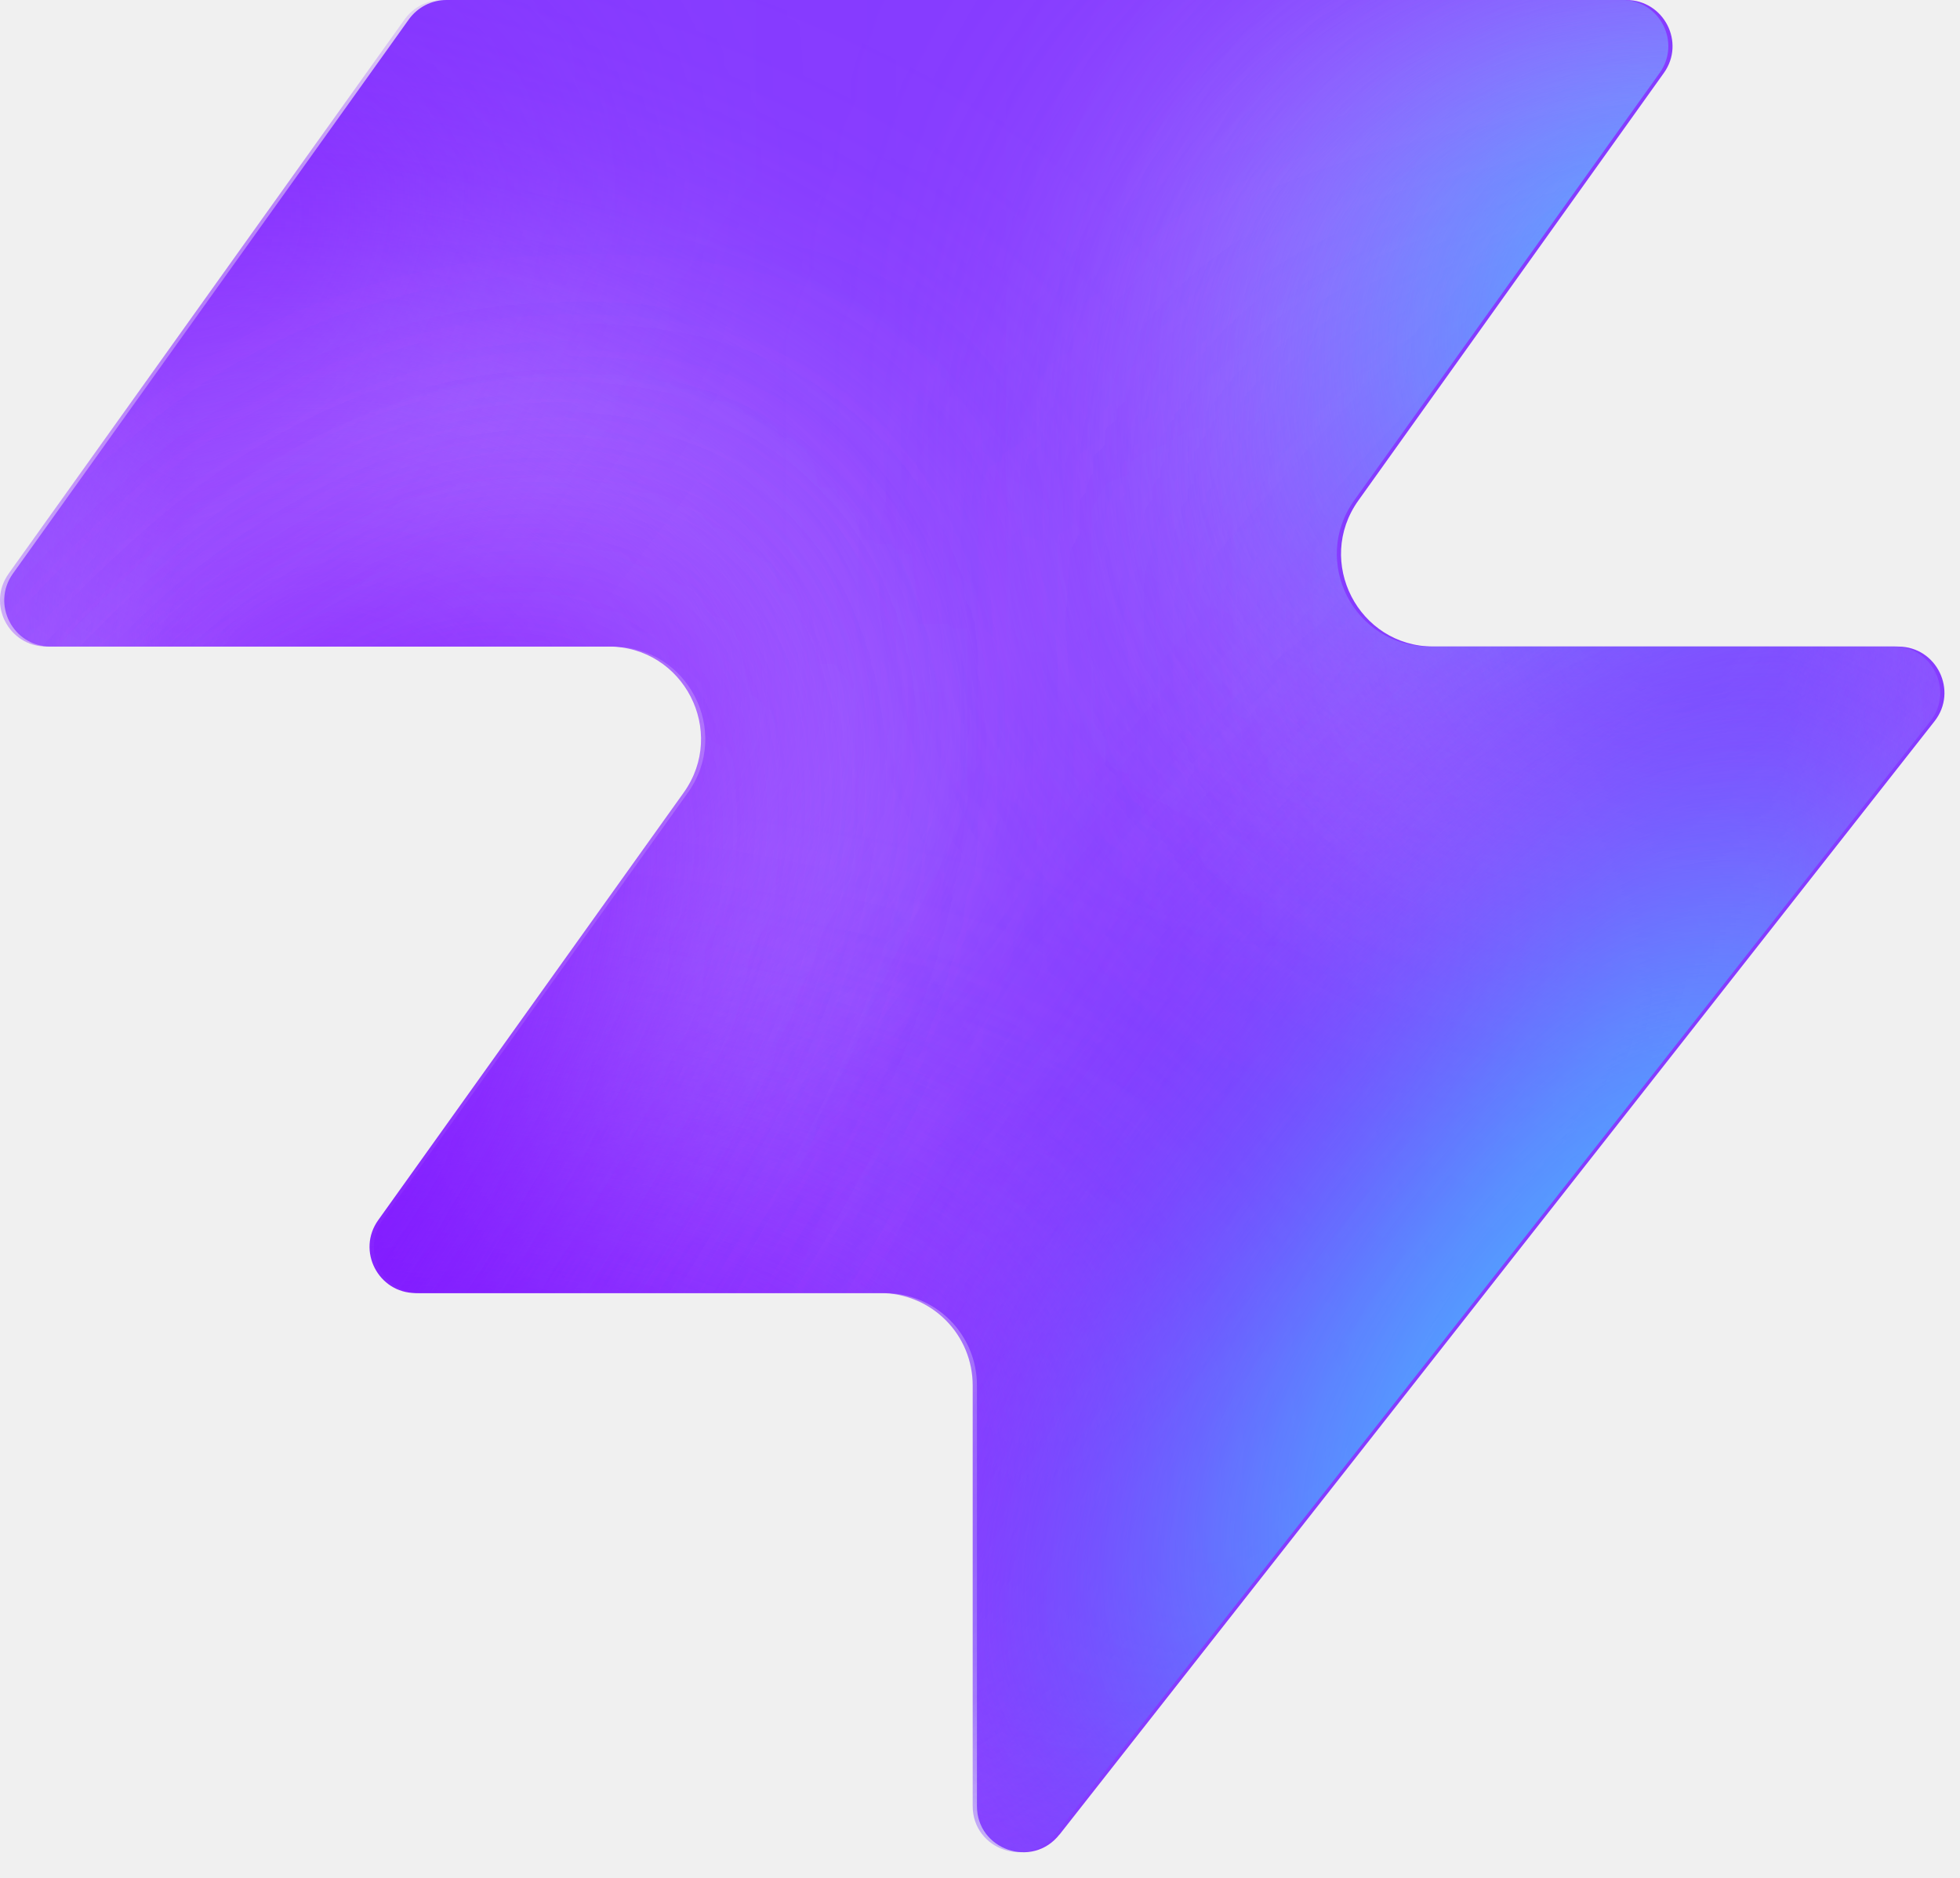
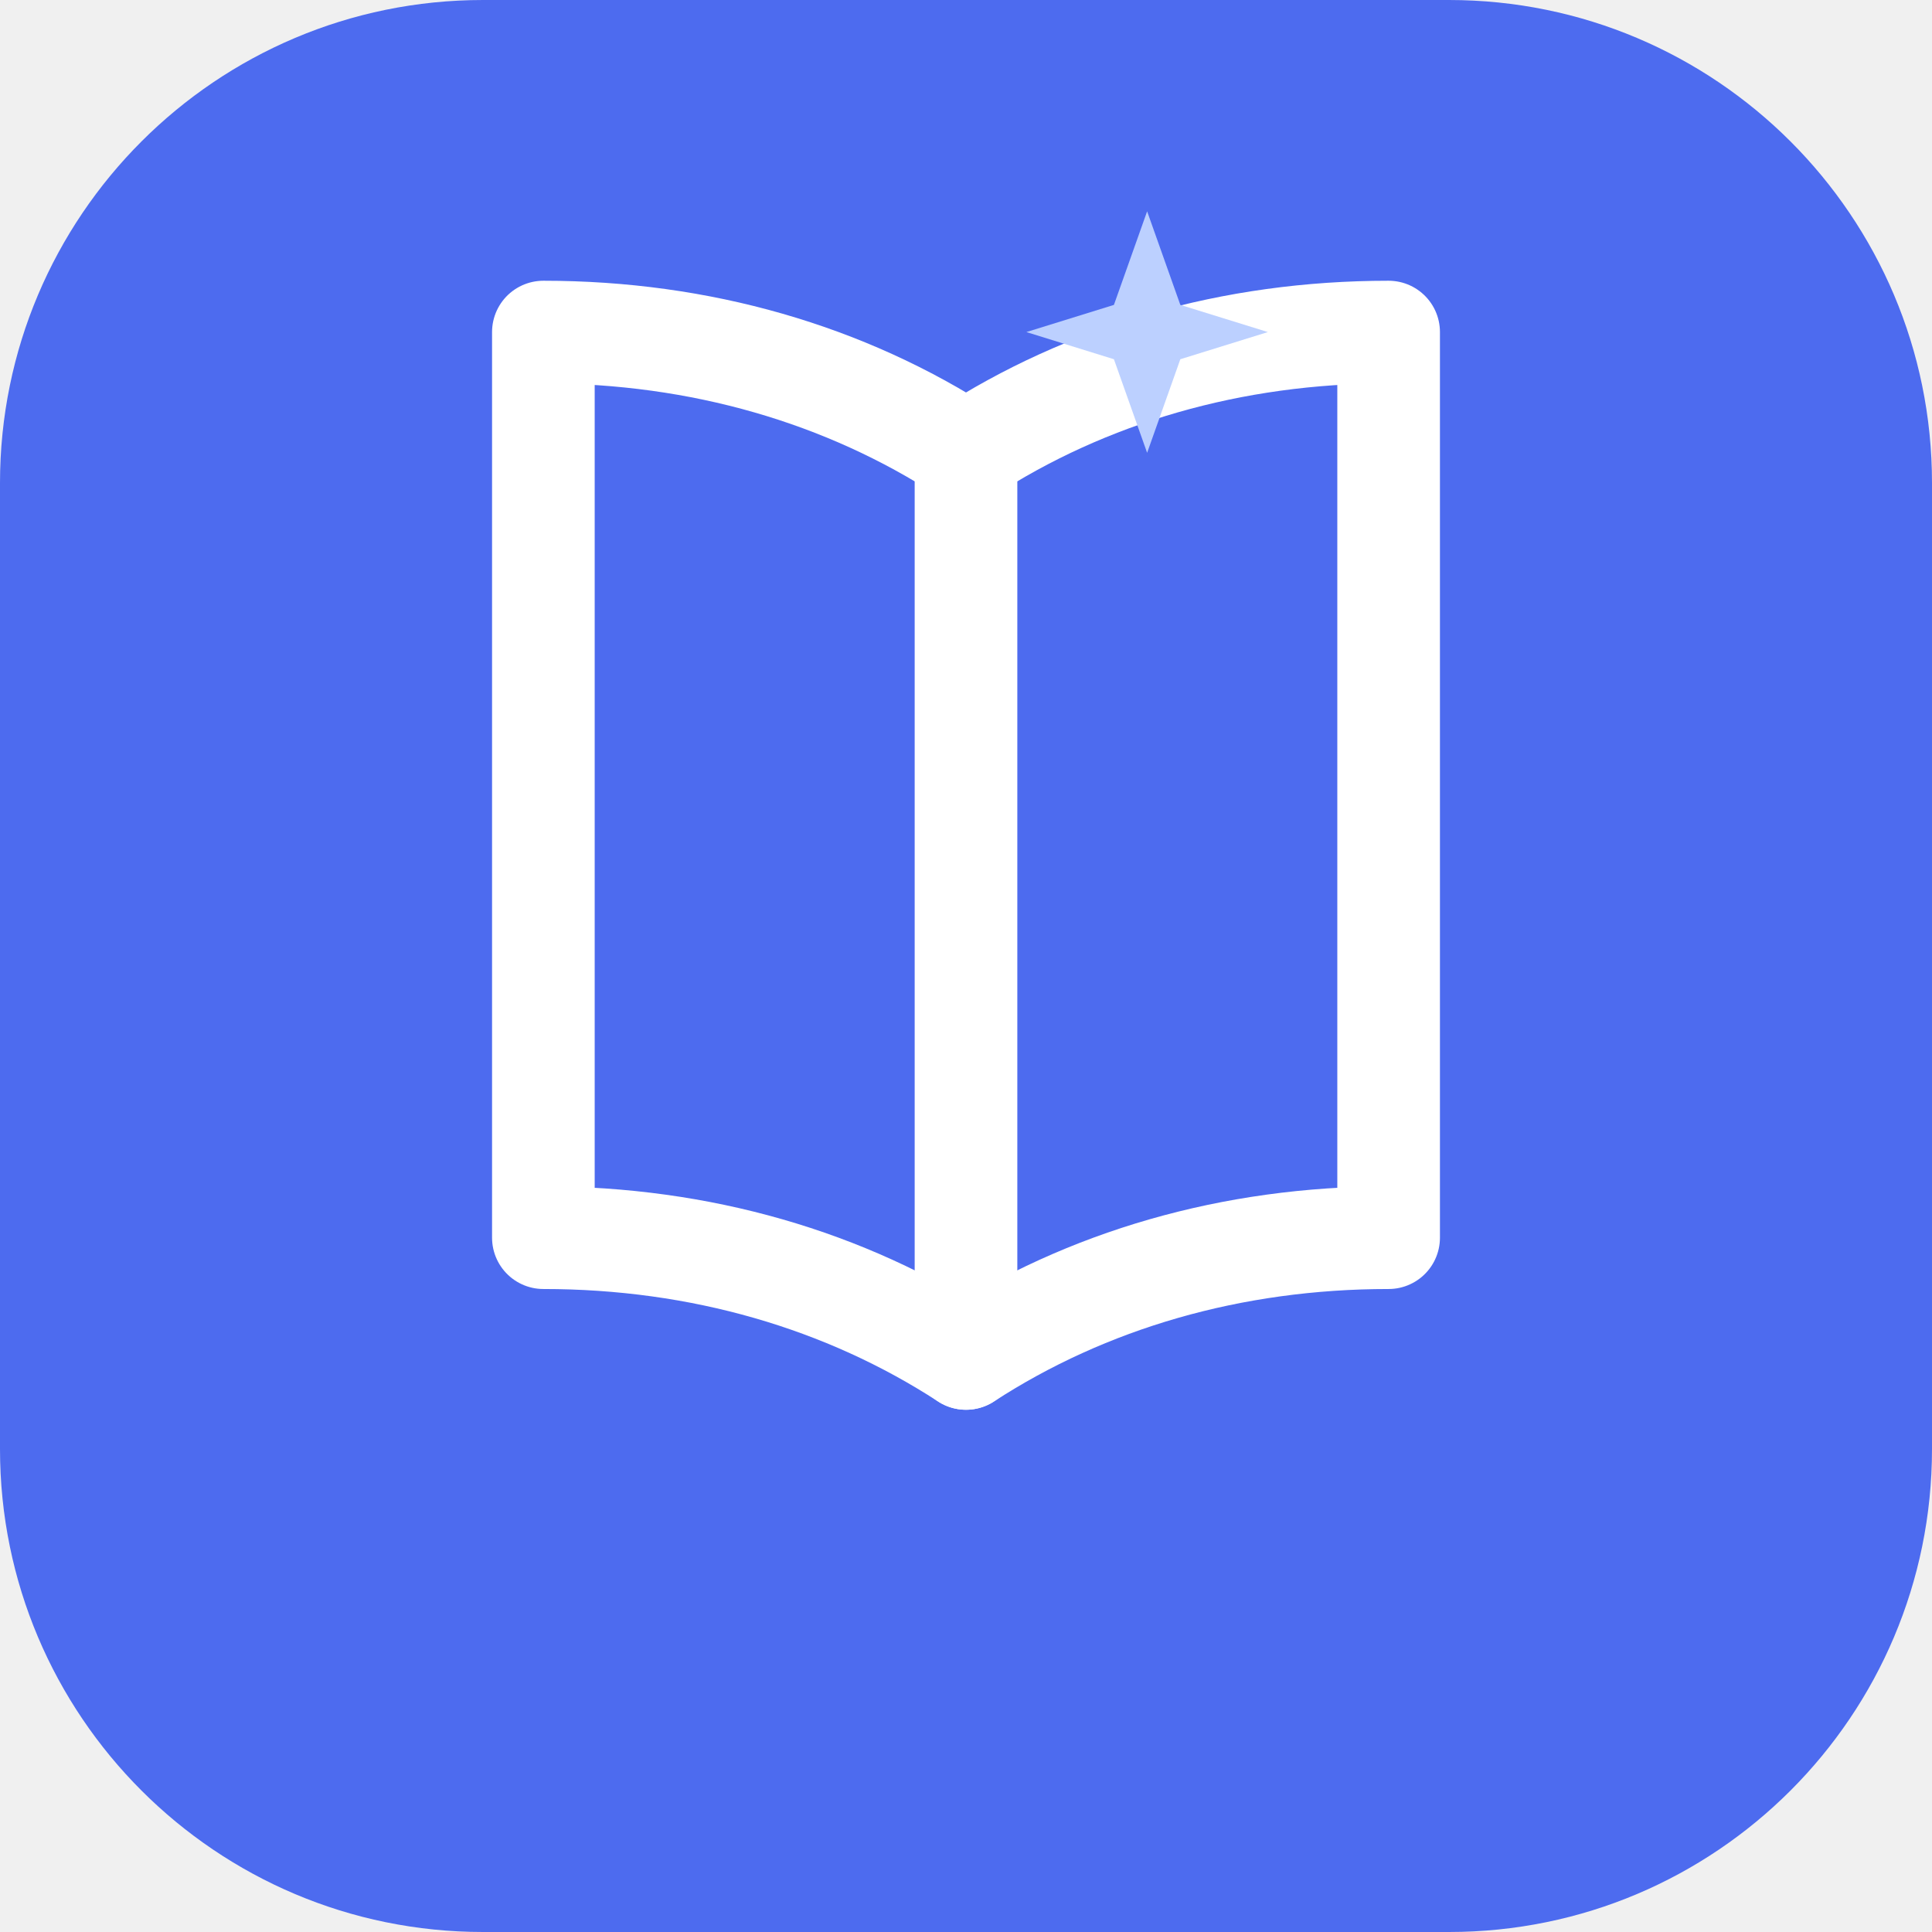
- <svg xmlns="http://www.w3.org/2000/svg" width="48" height="46" fill="none" viewBox="0 0 48 46">
-   <path fill="#863bff" d="M25.946 44.938c-.664.845-2.021.375-2.021-.698V33.937a2.26 2.26 0 0 0-2.262-2.262H10.287c-.92 0-1.456-1.04-.92-1.788l7.48-10.471c1.07-1.497 0-3.578-1.842-3.578H1.237c-.92 0-1.456-1.04-.92-1.788L10.013.474c.214-.297.556-.474.92-.474h28.894c.92 0 1.456 1.04.92 1.788l-7.48 10.471c-1.07 1.498 0 3.579 1.842 3.579h11.377c.943 0 1.473 1.088.89 1.83L25.947 44.94z" style="fill:#863bff;fill:color(display-p3 .525 .23 1);fill-opacity:1" />
-   <mask id="a" width="48" height="46" x="0" y="0" maskUnits="userSpaceOnUse" style="mask-type:alpha">
-     <path fill="#000" d="M25.842 44.938c-.664.844-2.021.375-2.021-.698V33.937a2.26 2.26 0 0 0-2.262-2.262H10.183c-.92 0-1.456-1.04-.92-1.788l7.48-10.471c1.07-1.498 0-3.579-1.842-3.579H1.133c-.92 0-1.456-1.04-.92-1.787L9.91.473c.214-.297.556-.474.92-.474h28.894c.92 0 1.456 1.04.92 1.788l-7.48 10.471c-1.07 1.498 0 3.578 1.842 3.578h11.377c.943 0 1.473 1.088.89 1.832L25.843 44.94z" style="fill:#000;fill-opacity:1" />
-   </mask>
-   <g mask="url(#a)">
-     <g filter="url(#b)">
-       <ellipse cx="5.508" cy="14.704" fill="#ede6ff" rx="5.508" ry="14.704" style="fill:#ede6ff;fill:color(display-p3 .927 .903 1);fill-opacity:1" transform="matrix(.00324 1 1 -.00324 -4.47 31.516)" />
-     </g>
-     <g filter="url(#c)">
-       <ellipse cx="10.399" cy="29.851" fill="#ede6ff" rx="10.399" ry="29.851" style="fill:#ede6ff;fill:color(display-p3 .927 .903 1);fill-opacity:1" transform="matrix(.00324 1 1 -.00324 -39.328 7.883)" />
-     </g>
-     <g filter="url(#d)">
-       <ellipse cx="5.508" cy="30.487" fill="#7e14ff" rx="5.508" ry="30.487" style="fill:#7e14ff;fill:color(display-p3 .492 .077 1);fill-opacity:1" transform="rotate(89.814 -25.913 -14.639)scale(1 -1)" />
-     </g>
-     <g filter="url(#e)">
-       <ellipse cx="5.508" cy="30.599" fill="#7e14ff" rx="5.508" ry="30.599" style="fill:#7e14ff;fill:color(display-p3 .492 .077 1);fill-opacity:1" transform="rotate(89.814 -32.644 -3.334)scale(1 -1)" />
-     </g>
-     <g filter="url(#f)">
-       <ellipse cx="5.508" cy="30.599" fill="#7e14ff" rx="5.508" ry="30.599" style="fill:#7e14ff;fill:color(display-p3 .492 .077 1);fill-opacity:1" transform="matrix(.00324 1 1 -.00324 -34.34 30.47)" />
-     </g>
-     <g filter="url(#g)">
-       <ellipse cx="14.072" cy="22.078" fill="#ede6ff" rx="14.072" ry="22.078" style="fill:#ede6ff;fill:color(display-p3 .927 .903 1);fill-opacity:1" transform="rotate(93.35 24.506 48.493)scale(-1 1)" />
-     </g>
-     <g filter="url(#h)">
-       <ellipse cx="3.47" cy="21.501" fill="#7e14ff" rx="3.47" ry="21.501" style="fill:#7e14ff;fill:color(display-p3 .492 .077 1);fill-opacity:1" transform="rotate(89.009 28.708 47.59)scale(-1 1)" />
-     </g>
-     <g filter="url(#i)">
-       <ellipse cx="3.47" cy="21.501" fill="#7e14ff" rx="3.47" ry="21.501" style="fill:#7e14ff;fill:color(display-p3 .492 .077 1);fill-opacity:1" transform="rotate(89.009 28.708 47.59)scale(-1 1)" />
-     </g>
-     <g filter="url(#j)">
-       <ellipse cx=".387" cy="8.972" fill="#7e14ff" rx="4.407" ry="29.108" style="fill:#7e14ff;fill:color(display-p3 .492 .077 1);fill-opacity:1" transform="rotate(39.51 .387 8.972)" />
-     </g>
-     <g filter="url(#k)">
-       <ellipse cx="47.523" cy="-6.092" fill="#7e14ff" rx="4.407" ry="29.108" style="fill:#7e14ff;fill:color(display-p3 .492 .077 1);fill-opacity:1" transform="rotate(37.892 47.523 -6.092)" />
-     </g>
-     <g filter="url(#l)">
-       <ellipse cx="41.412" cy="6.333" fill="#47bfff" rx="5.971" ry="9.665" style="fill:#47bfff;fill:color(display-p3 .28 .748 1);fill-opacity:1" transform="rotate(37.892 41.412 6.333)" />
-     </g>
-     <g filter="url(#m)">
-       <ellipse cx="-1.879" cy="38.332" fill="#7e14ff" rx="4.407" ry="29.108" style="fill:#7e14ff;fill:color(display-p3 .492 .077 1);fill-opacity:1" transform="rotate(37.892 -1.88 38.332)" />
-     </g>
-     <g filter="url(#n)">
-       <ellipse cx="-1.879" cy="38.332" fill="#7e14ff" rx="4.407" ry="29.108" style="fill:#7e14ff;fill:color(display-p3 .492 .077 1);fill-opacity:1" transform="rotate(37.892 -1.88 38.332)" />
-     </g>
-     <g filter="url(#o)">
-       <ellipse cx="35.651" cy="29.907" fill="#7e14ff" rx="4.407" ry="29.108" style="fill:#7e14ff;fill:color(display-p3 .492 .077 1);fill-opacity:1" transform="rotate(37.892 35.651 29.907)" />
-     </g>
-     <g filter="url(#p)">
-       <ellipse cx="38.418" cy="32.4" fill="#47bfff" rx="5.971" ry="15.297" style="fill:#47bfff;fill:color(display-p3 .28 .748 1);fill-opacity:1" transform="rotate(37.892 38.418 32.4)" />
-     </g>
-   </g>
-   <defs>
-     <filter id="b" width="60.045" height="41.654" x="-19.77" y="16.149" color-interpolation-filters="sRGB" filterUnits="userSpaceOnUse">
-       <feFlood flood-opacity="0" result="BackgroundImageFix" />
-       <feBlend in="SourceGraphic" in2="BackgroundImageFix" result="shape" />
-       <feGaussianBlur result="effect1_foregroundBlur_2002_17158" stdDeviation="7.659" />
-     </filter>
-     <filter id="c" width="90.34" height="51.437" x="-54.613" y="-7.533" color-interpolation-filters="sRGB" filterUnits="userSpaceOnUse">
-       <feFlood flood-opacity="0" result="BackgroundImageFix" />
-       <feBlend in="SourceGraphic" in2="BackgroundImageFix" result="shape" />
-       <feGaussianBlur result="effect1_foregroundBlur_2002_17158" stdDeviation="7.659" />
-     </filter>
-     <filter id="d" width="79.355" height="29.4" x="-49.64" y="2.03" color-interpolation-filters="sRGB" filterUnits="userSpaceOnUse">
-       <feFlood flood-opacity="0" result="BackgroundImageFix" />
-       <feBlend in="SourceGraphic" in2="BackgroundImageFix" result="shape" />
-       <feGaussianBlur result="effect1_foregroundBlur_2002_17158" stdDeviation="4.596" />
-     </filter>
-     <filter id="e" width="79.579" height="29.4" x="-45.045" y="20.029" color-interpolation-filters="sRGB" filterUnits="userSpaceOnUse">
-       <feFlood flood-opacity="0" result="BackgroundImageFix" />
-       <feBlend in="SourceGraphic" in2="BackgroundImageFix" result="shape" />
-       <feGaussianBlur result="effect1_foregroundBlur_2002_17158" stdDeviation="4.596" />
-     </filter>
-     <filter id="f" width="79.579" height="29.4" x="-43.513" y="21.178" color-interpolation-filters="sRGB" filterUnits="userSpaceOnUse">
-       <feFlood flood-opacity="0" result="BackgroundImageFix" />
-       <feBlend in="SourceGraphic" in2="BackgroundImageFix" result="shape" />
-       <feGaussianBlur result="effect1_foregroundBlur_2002_17158" stdDeviation="4.596" />
-     </filter>
-     <filter id="g" width="74.749" height="58.852" x="15.756" y="-17.901" color-interpolation-filters="sRGB" filterUnits="userSpaceOnUse">
-       <feFlood flood-opacity="0" result="BackgroundImageFix" />
-       <feBlend in="SourceGraphic" in2="BackgroundImageFix" result="shape" />
-       <feGaussianBlur result="effect1_foregroundBlur_2002_17158" stdDeviation="7.659" />
-     </filter>
-     <filter id="h" width="61.377" height="25.362" x="23.548" y="2.284" color-interpolation-filters="sRGB" filterUnits="userSpaceOnUse">
-       <feFlood flood-opacity="0" result="BackgroundImageFix" />
-       <feBlend in="SourceGraphic" in2="BackgroundImageFix" result="shape" />
-       <feGaussianBlur result="effect1_foregroundBlur_2002_17158" stdDeviation="4.596" />
-     </filter>
-     <filter id="i" width="61.377" height="25.362" x="23.548" y="2.284" color-interpolation-filters="sRGB" filterUnits="userSpaceOnUse">
-       <feFlood flood-opacity="0" result="BackgroundImageFix" />
-       <feBlend in="SourceGraphic" in2="BackgroundImageFix" result="shape" />
-       <feGaussianBlur result="effect1_foregroundBlur_2002_17158" stdDeviation="4.596" />
-     </filter>
-     <filter id="j" width="56.045" height="63.649" x="-27.636" y="-22.853" color-interpolation-filters="sRGB" filterUnits="userSpaceOnUse">
-       <feFlood flood-opacity="0" result="BackgroundImageFix" />
-       <feBlend in="SourceGraphic" in2="BackgroundImageFix" result="shape" />
-       <feGaussianBlur result="effect1_foregroundBlur_2002_17158" stdDeviation="4.596" />
-     </filter>
-     <filter id="k" width="54.814" height="64.646" x="20.116" y="-38.415" color-interpolation-filters="sRGB" filterUnits="userSpaceOnUse">
-       <feFlood flood-opacity="0" result="BackgroundImageFix" />
-       <feBlend in="SourceGraphic" in2="BackgroundImageFix" result="shape" />
-       <feGaussianBlur result="effect1_foregroundBlur_2002_17158" stdDeviation="4.596" />
-     </filter>
-     <filter id="l" width="33.541" height="35.313" x="24.641" y="-11.323" color-interpolation-filters="sRGB" filterUnits="userSpaceOnUse">
-       <feFlood flood-opacity="0" result="BackgroundImageFix" />
-       <feBlend in="SourceGraphic" in2="BackgroundImageFix" result="shape" />
-       <feGaussianBlur result="effect1_foregroundBlur_2002_17158" stdDeviation="4.596" />
-     </filter>
-     <filter id="m" width="54.814" height="64.646" x="-29.286" y="6.009" color-interpolation-filters="sRGB" filterUnits="userSpaceOnUse">
-       <feFlood flood-opacity="0" result="BackgroundImageFix" />
-       <feBlend in="SourceGraphic" in2="BackgroundImageFix" result="shape" />
-       <feGaussianBlur result="effect1_foregroundBlur_2002_17158" stdDeviation="4.596" />
-     </filter>
-     <filter id="n" width="54.814" height="64.646" x="-29.286" y="6.009" color-interpolation-filters="sRGB" filterUnits="userSpaceOnUse">
-       <feFlood flood-opacity="0" result="BackgroundImageFix" />
-       <feBlend in="SourceGraphic" in2="BackgroundImageFix" result="shape" />
-       <feGaussianBlur result="effect1_foregroundBlur_2002_17158" stdDeviation="4.596" />
-     </filter>
-     <filter id="o" width="54.814" height="64.646" x="8.244" y="-2.416" color-interpolation-filters="sRGB" filterUnits="userSpaceOnUse">
-       <feFlood flood-opacity="0" result="BackgroundImageFix" />
-       <feBlend in="SourceGraphic" in2="BackgroundImageFix" result="shape" />
-       <feGaussianBlur result="effect1_foregroundBlur_2002_17158" stdDeviation="4.596" />
-     </filter>
-     <filter id="p" width="39.409" height="43.623" x="18.713" y="10.588" color-interpolation-filters="sRGB" filterUnits="userSpaceOnUse">
-       <feFlood flood-opacity="0" result="BackgroundImageFix" />
-       <feBlend in="SourceGraphic" in2="BackgroundImageFix" result="shape" />
-       <feGaussianBlur result="effect1_foregroundBlur_2002_17158" stdDeviation="4.596" />
-     </filter>
-   </defs>
+ <svg xmlns="http://www.w3.org/2000/svg" width="64" height="64" viewBox="0 0 64 64" fill="none">
+   <rect width="64" height="64" rx="16" fill="#4d6bef" />
+   <path d="M32 15c-4-2.6-8.8-4-14-4v30c5.2 0 10 1.4 14 4 4-2.6 8.8-4 14-4V11c-5.2 0-10 1.4-14 4Z" fill="none" stroke="#fff" stroke-width="3.4" stroke-linejoin="round" />
+   <path d="M32 15v30" stroke="#fff" stroke-width="3.4" stroke-linecap="round" />
+   <path d="M38 7l1.1 3.1L42 11l-2.9.9L38 15l-1.1-3.1L34 11l2.9-.9L38 7Z" fill="#bcd0ff" />
</svg>
